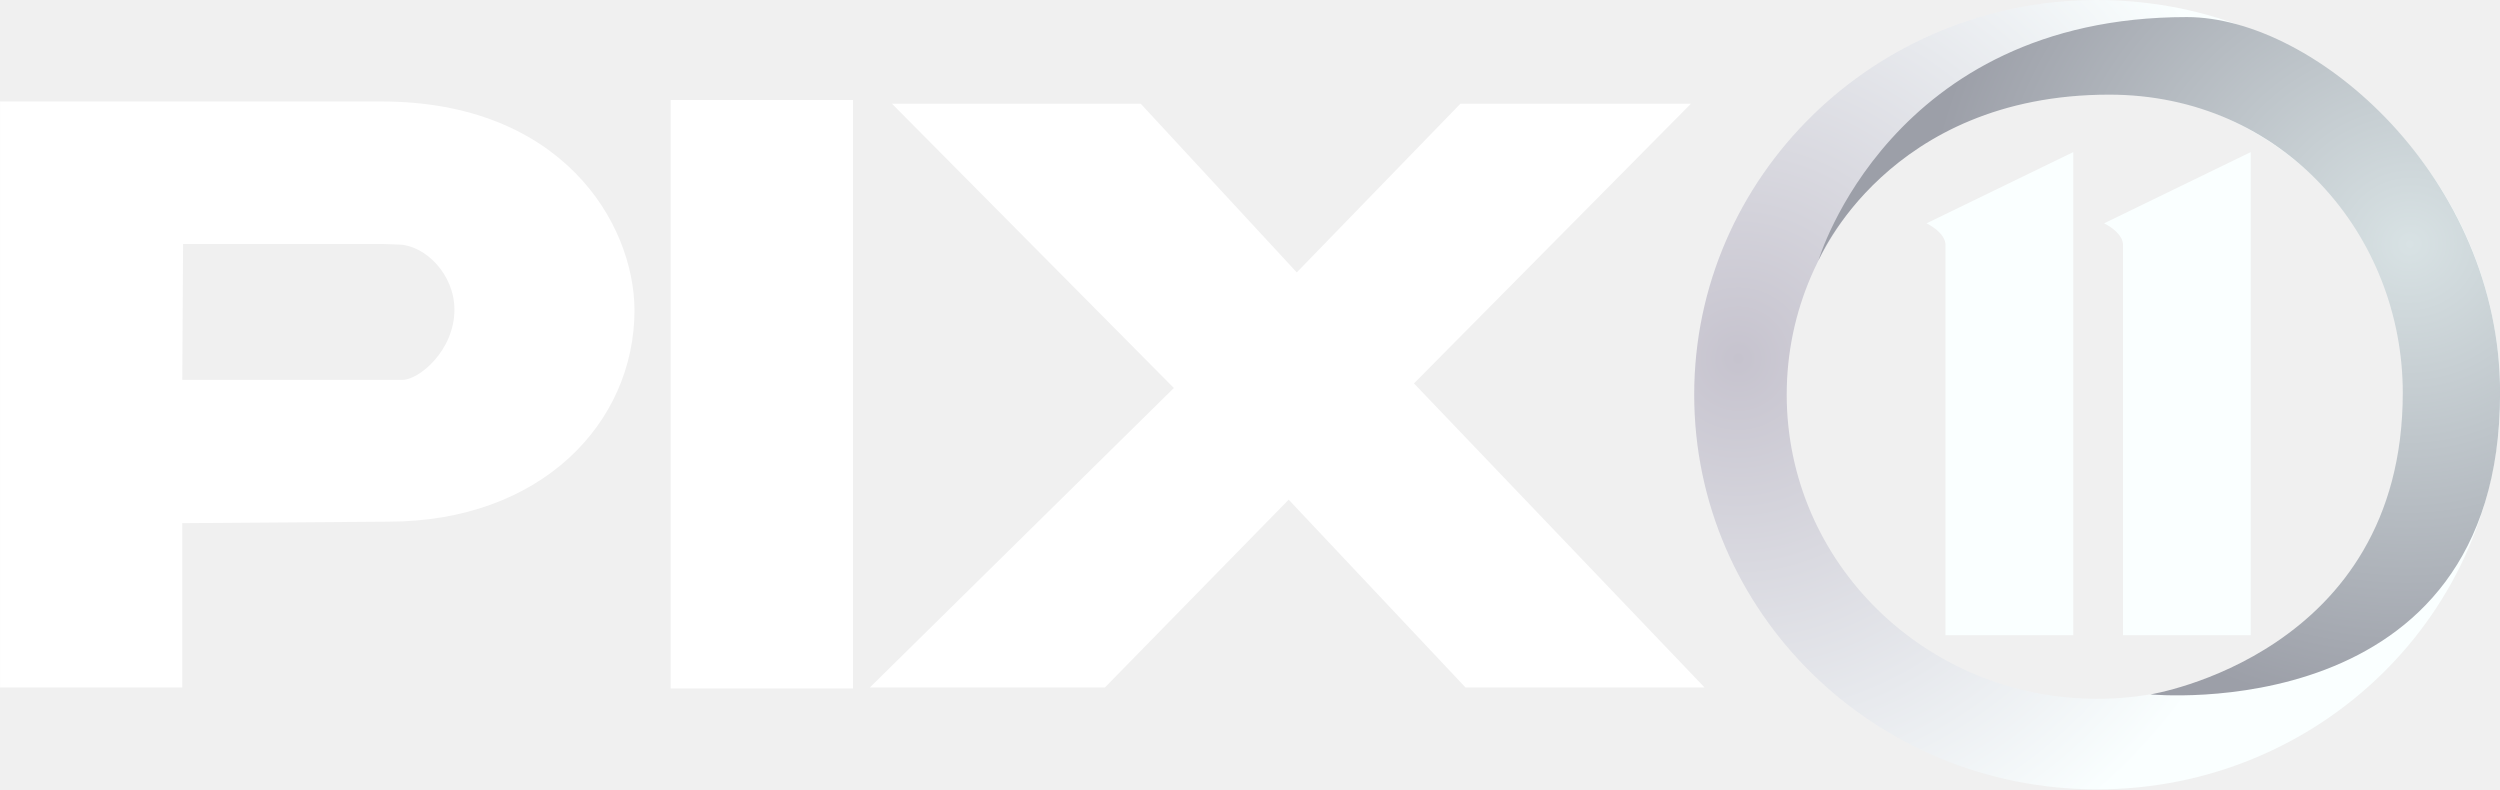
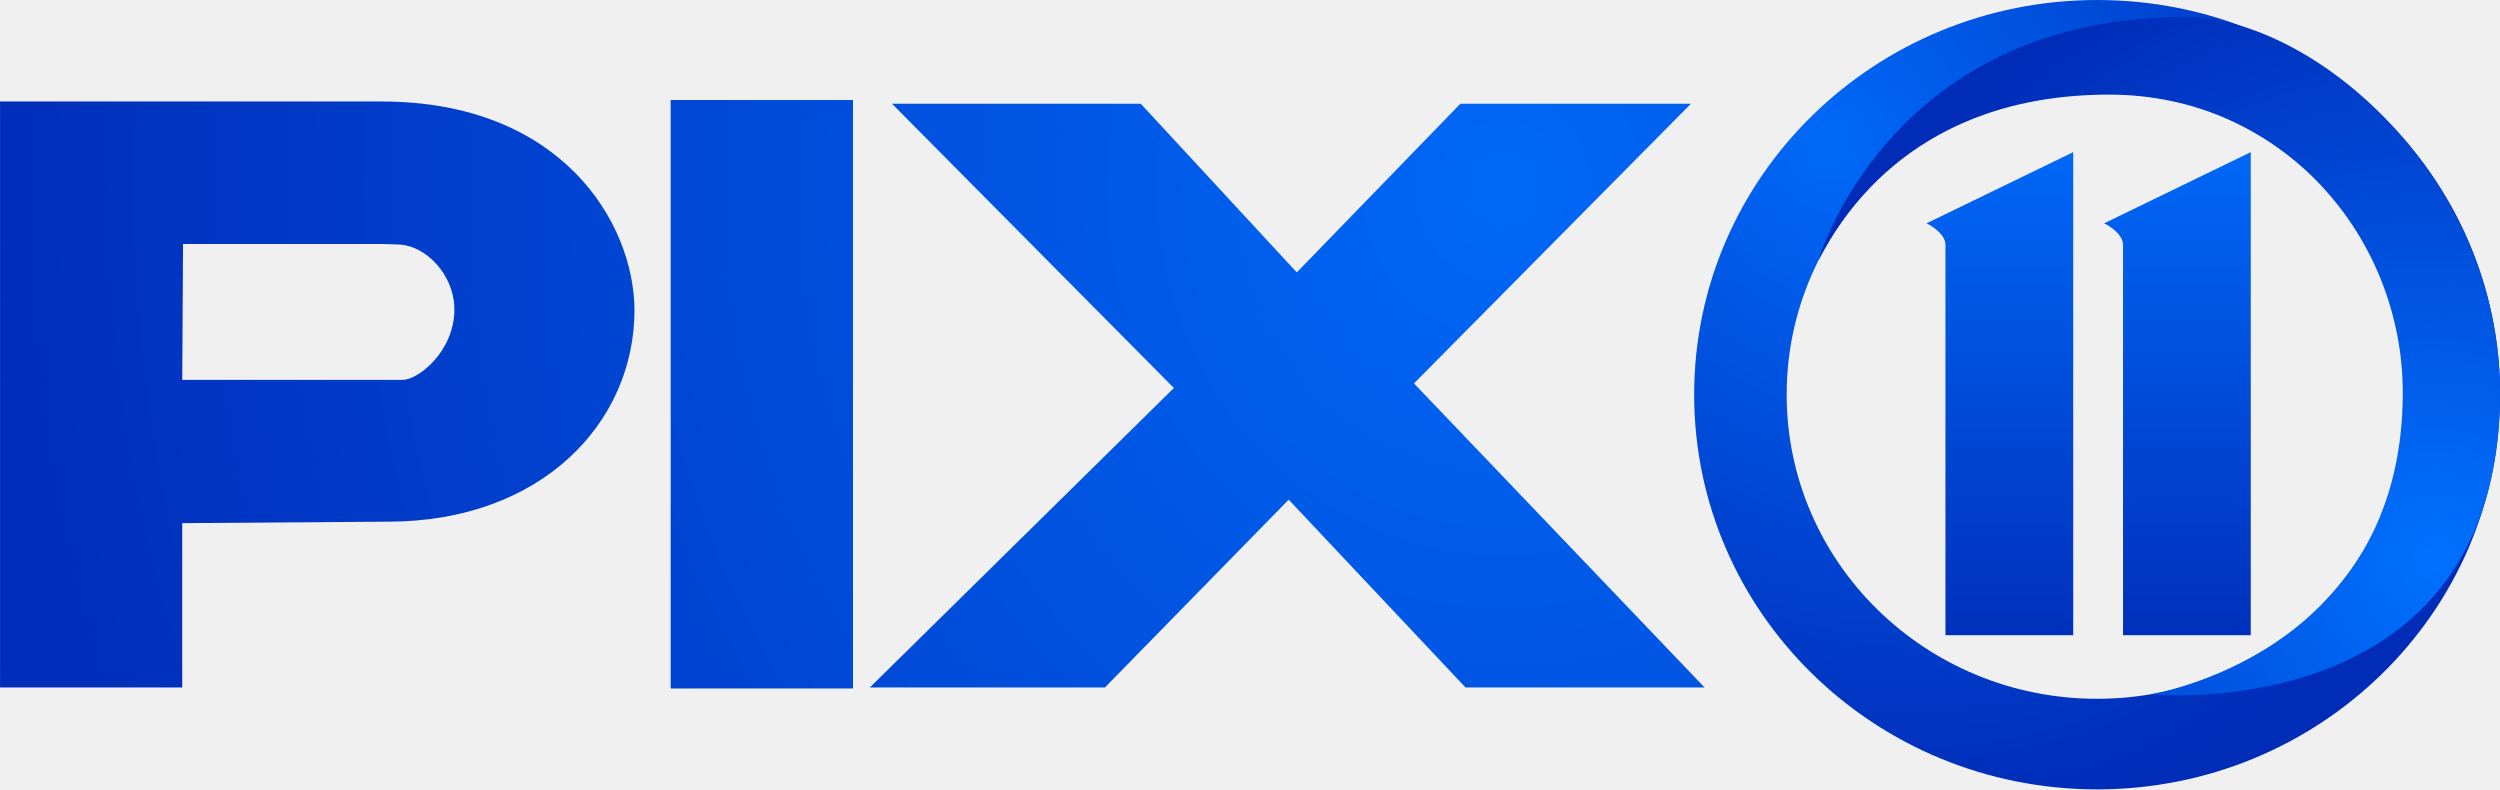
<svg xmlns="http://www.w3.org/2000/svg" width="3167.1" height="1e3" version="1.1">
  <defs>
-     <radialGradient id="radialGradient3041" cx="652.73" cy="32.683" r="38.379" gradientTransform="matrix(1.3891 2.7717e-5 .00043414 1.4493 -716.25 -12.374)" gradientUnits="userSpaceOnUse">
-       <stop stop-color="#c6c3ce" offset="0" />
-       <stop stop-color="#faffff" offset="1" />
+     <radialGradient id="radialGradient3041" cx="658.79" cy="18.116" r="38.379" gradientTransform="matrix(3.6953 4.9595 -4.1546 3.0984 -2226.3 -3266.9)" gradientUnits="userSpaceOnUse">
+       <stop stop-color="#0069f8" offset="0" />
+       <stop stop-color="#002cb8" offset="1" />
    </radialGradient>
-     <radialGradient id="radialGradient3043" cx="800.86" cy="-1263" r="112.88" gradientTransform="matrix(.18763 1.3613 -1.4202 .19575 -1043.1 -382.27)" gradientUnits="userSpaceOnUse">
-       <stop stop-color="#d8e2e4" offset="0" />
-       <stop stop-color="#9c9fa8" offset="1" />
+     <radialGradient id="radialGradient3043" cx="876.95" cy="-1259.2" r="112.88" gradientTransform="matrix(-1.3462 -1.3462 1.3082 -1.3082 3163.3 -272.22)" gradientUnits="userSpaceOnUse">
+       <stop stop-color="#0071ff" offset="0" />
+       <stop stop-color="#002cb8" offset="1" />
    </radialGradient>
+     <radialGradient id="radialGradient906" cx="-22.017" cy="166.5" r="283" gradientTransform="matrix(-1.7418 0 0 -1.8544 -13.089 380.24)" gradientUnits="userSpaceOnUse">
+       <stop stop-color="#0068f7" offset="0" />
+       <stop stop-color="#004bd8" offset=".5" />
+       <stop stop-color="#002ebb" offset="1" />
+     </radialGradient>
+     <linearGradient id="linearGradient925" x1="214.81" x2="214.81" y1="61.246" y2="220.08" gradientUnits="userSpaceOnUse">
+       <stop stop-color="#0067f6" offset="0" />
+       <stop stop-color="#0030bb" offset="1" />
+     </linearGradient>
  </defs>
  <g transform="translate(473.61 728.72)">
    <g transform="matrix(3.8151 0 0 3.8151 1333.3 -763.69)">
-       <g transform="matrix(3.4721 0 0 3.3878 -553.91 13.335)" fill="#fff">
-         <g fill="#fff">
-           <path d="m23.129 8.716h36.474c17.216 0 24.156 11.87 24.203 20.436 0 11.086-8.929 20.75-23.572 20.75l-19.679 0.145v16.105h-17.427zm38.489 27.287c1.563 0.001 4.966-2.859 4.966-6.888 0-3.458-2.787-6.285-5.275-6.374l-1.474-0.053h-19.202l-0.076 13.315h19.684z" />
-           <path d="m87.266 8.571h17.438v57.68h-17.438z" />
-           <path transform="matrix(.92233 0 0 1 14.477 0)" d="m160.8 8.94h23.904l-28.713 27.411 30.129 29.801h-24.786l-18.334-18.407-19.055 18.407h-24.374l31.522-29.353-29.225-27.859h25.794l16.176 16.53z" />
-         </g>
+       <g fill="url(#radialGradient906)">
+         <path d="m-473.61 42.864h126.64c59.775 0 83.873 40.212 84.036 69.232 0 37.556-31.001 70.295-81.845 70.295l-68.325 0.492v54.559h-60.508zm133.63 92.442c5.426 4e-3 17.243-9.686 17.243-23.337 0-11.717-9.676-21.293-18.314-21.595l-5.12-0.179h-66.669l-0.264 45.107h68.344z" stroke-width="3.43" />
+         <path d="m-250.92 42.371h60.546v195.41h-60.546z" stroke-width="3.43" />
+         <path d="m11.307 43.621h76.55l-91.952 92.863 96.484 100.96h-79.374l-58.713-62.361-61.022 62.361h-78.056l100.95-99.443-93.589-94.379h82.604l51.802 56.001z" stroke-width="3.294" />
      </g>
-       <g transform="matrix(3.4865 0 0 3.4018 -560.48 9.1682)">
-         <path d="m224.65 0c-21.191 0-38.379 17.247-38.379 38.523 0 21.28 17.186 38.529 38.379 38.529 21.198 0 38.379-17.247 38.379-38.529-9.9e-4 -21.276-17.18-38.523-38.379-38.523m0 68.211c-16.327 0-29.568-13.293-29.568-29.69 0-16.398 13.241-29.684 29.568-29.684 16.334 0 29.568 13.286 29.568 29.684s-13.234 29.69-29.568 29.69" fill="url(#radialGradient3041)" />
-         <path d="m225.31 21.8c0.643 0.318 1.803 1.13 1.803 2.104v38.096h12.162v-47.152l-13.965 6.952z" fill="#faffff" />
-         <path d="m208.4 21.8c0.643 0.318 1.803 1.13 1.803 2.104v38.096h12.168v-47.152l-13.971 6.952z" fill="#faffff" />
+       <path d="m222.75 9.168c-73.883 0-133.81 58.67-133.81 131.05 0 72.391 59.92 131.07 133.81 131.07 73.907 0 133.81-58.673 133.81-131.07-0.003-72.378-59.899-131.05-133.81-131.05m0 232.04c-56.925 0-103.09-45.22-103.09-101 0-55.783 46.165-100.98 103.09-100.98 56.949 0 103.09 45.196 103.09 100.98 0 55.783-46.14 101-103.09 101" fill="url(#radialGradient3041)" stroke-width="3.444" />
+       <g fill="url(#linearGradient925)" stroke-width="3.444">
+         <path d="m225.07 83.328c2.242 1.082 6.286 3.844 6.286 7.157v129.6h42.403v-160.4z" />
+         <path d="m166.1 83.328c2.242 1.082 6.286 3.844 6.286 7.157v129.6h42.424v-160.4z" />
      </g>
-       <path transform="translate(-574.29 -370.49)" d="m814.73 610.23s83.804-13.174 83.804-100.15c0-52.039-39.541-98.995-97.48-98.995-73.458 0-96.55 55.053-96.55 55.053s23.781-80.812 122.31-80.812c42.848 0 104.03 53.396 104.03 124.78 0 111.56-116.11 100.13-116.11 100.13z" fill="url(#radialGradient3043)" />
+       <path d="m240.44 239.73s83.804-13.174 83.804-100.15c0-52.039-40.345-98.995-97.48-98.995-63.738 0-88.478 39.375-96.548 55.053 0 0 23.196-80.812 121.72-80.812 42.848 0 104.61 53.396 104.61 124.78 0 111.56-116.11 100.13-116.11 100.13z" fill="url(#radialGradient3043)" />
    </g>
  </g>
</svg>
